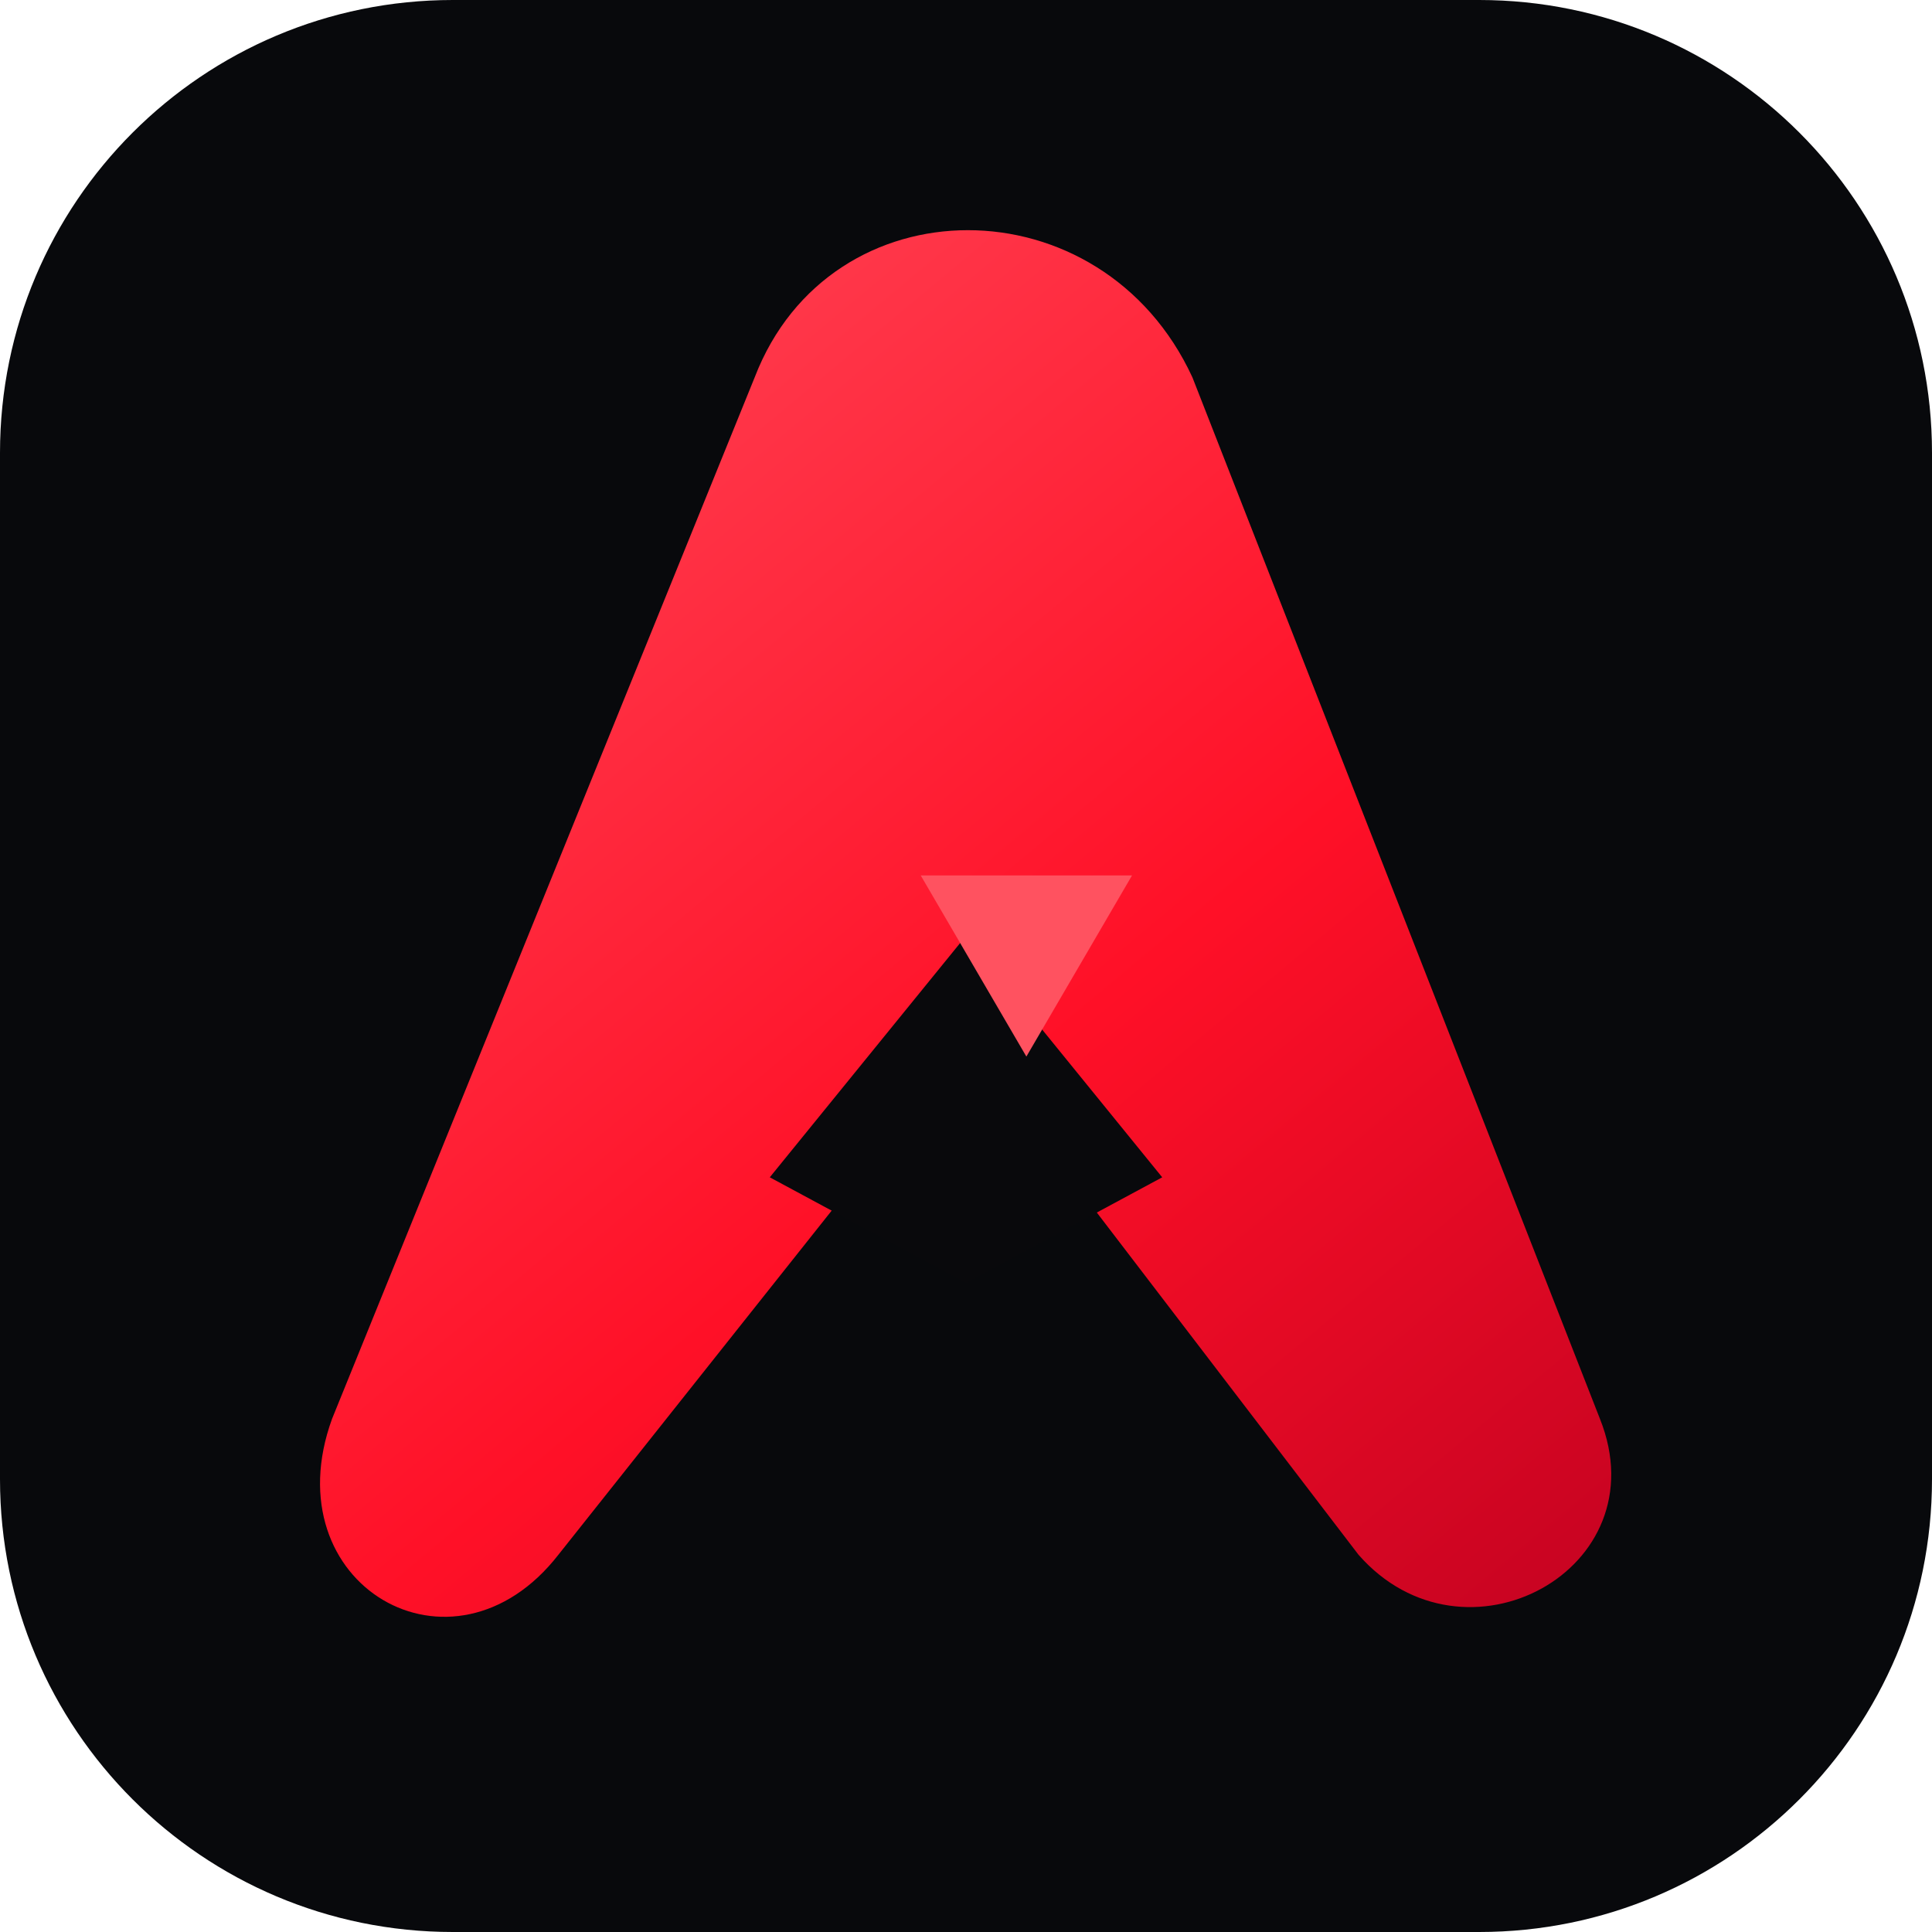
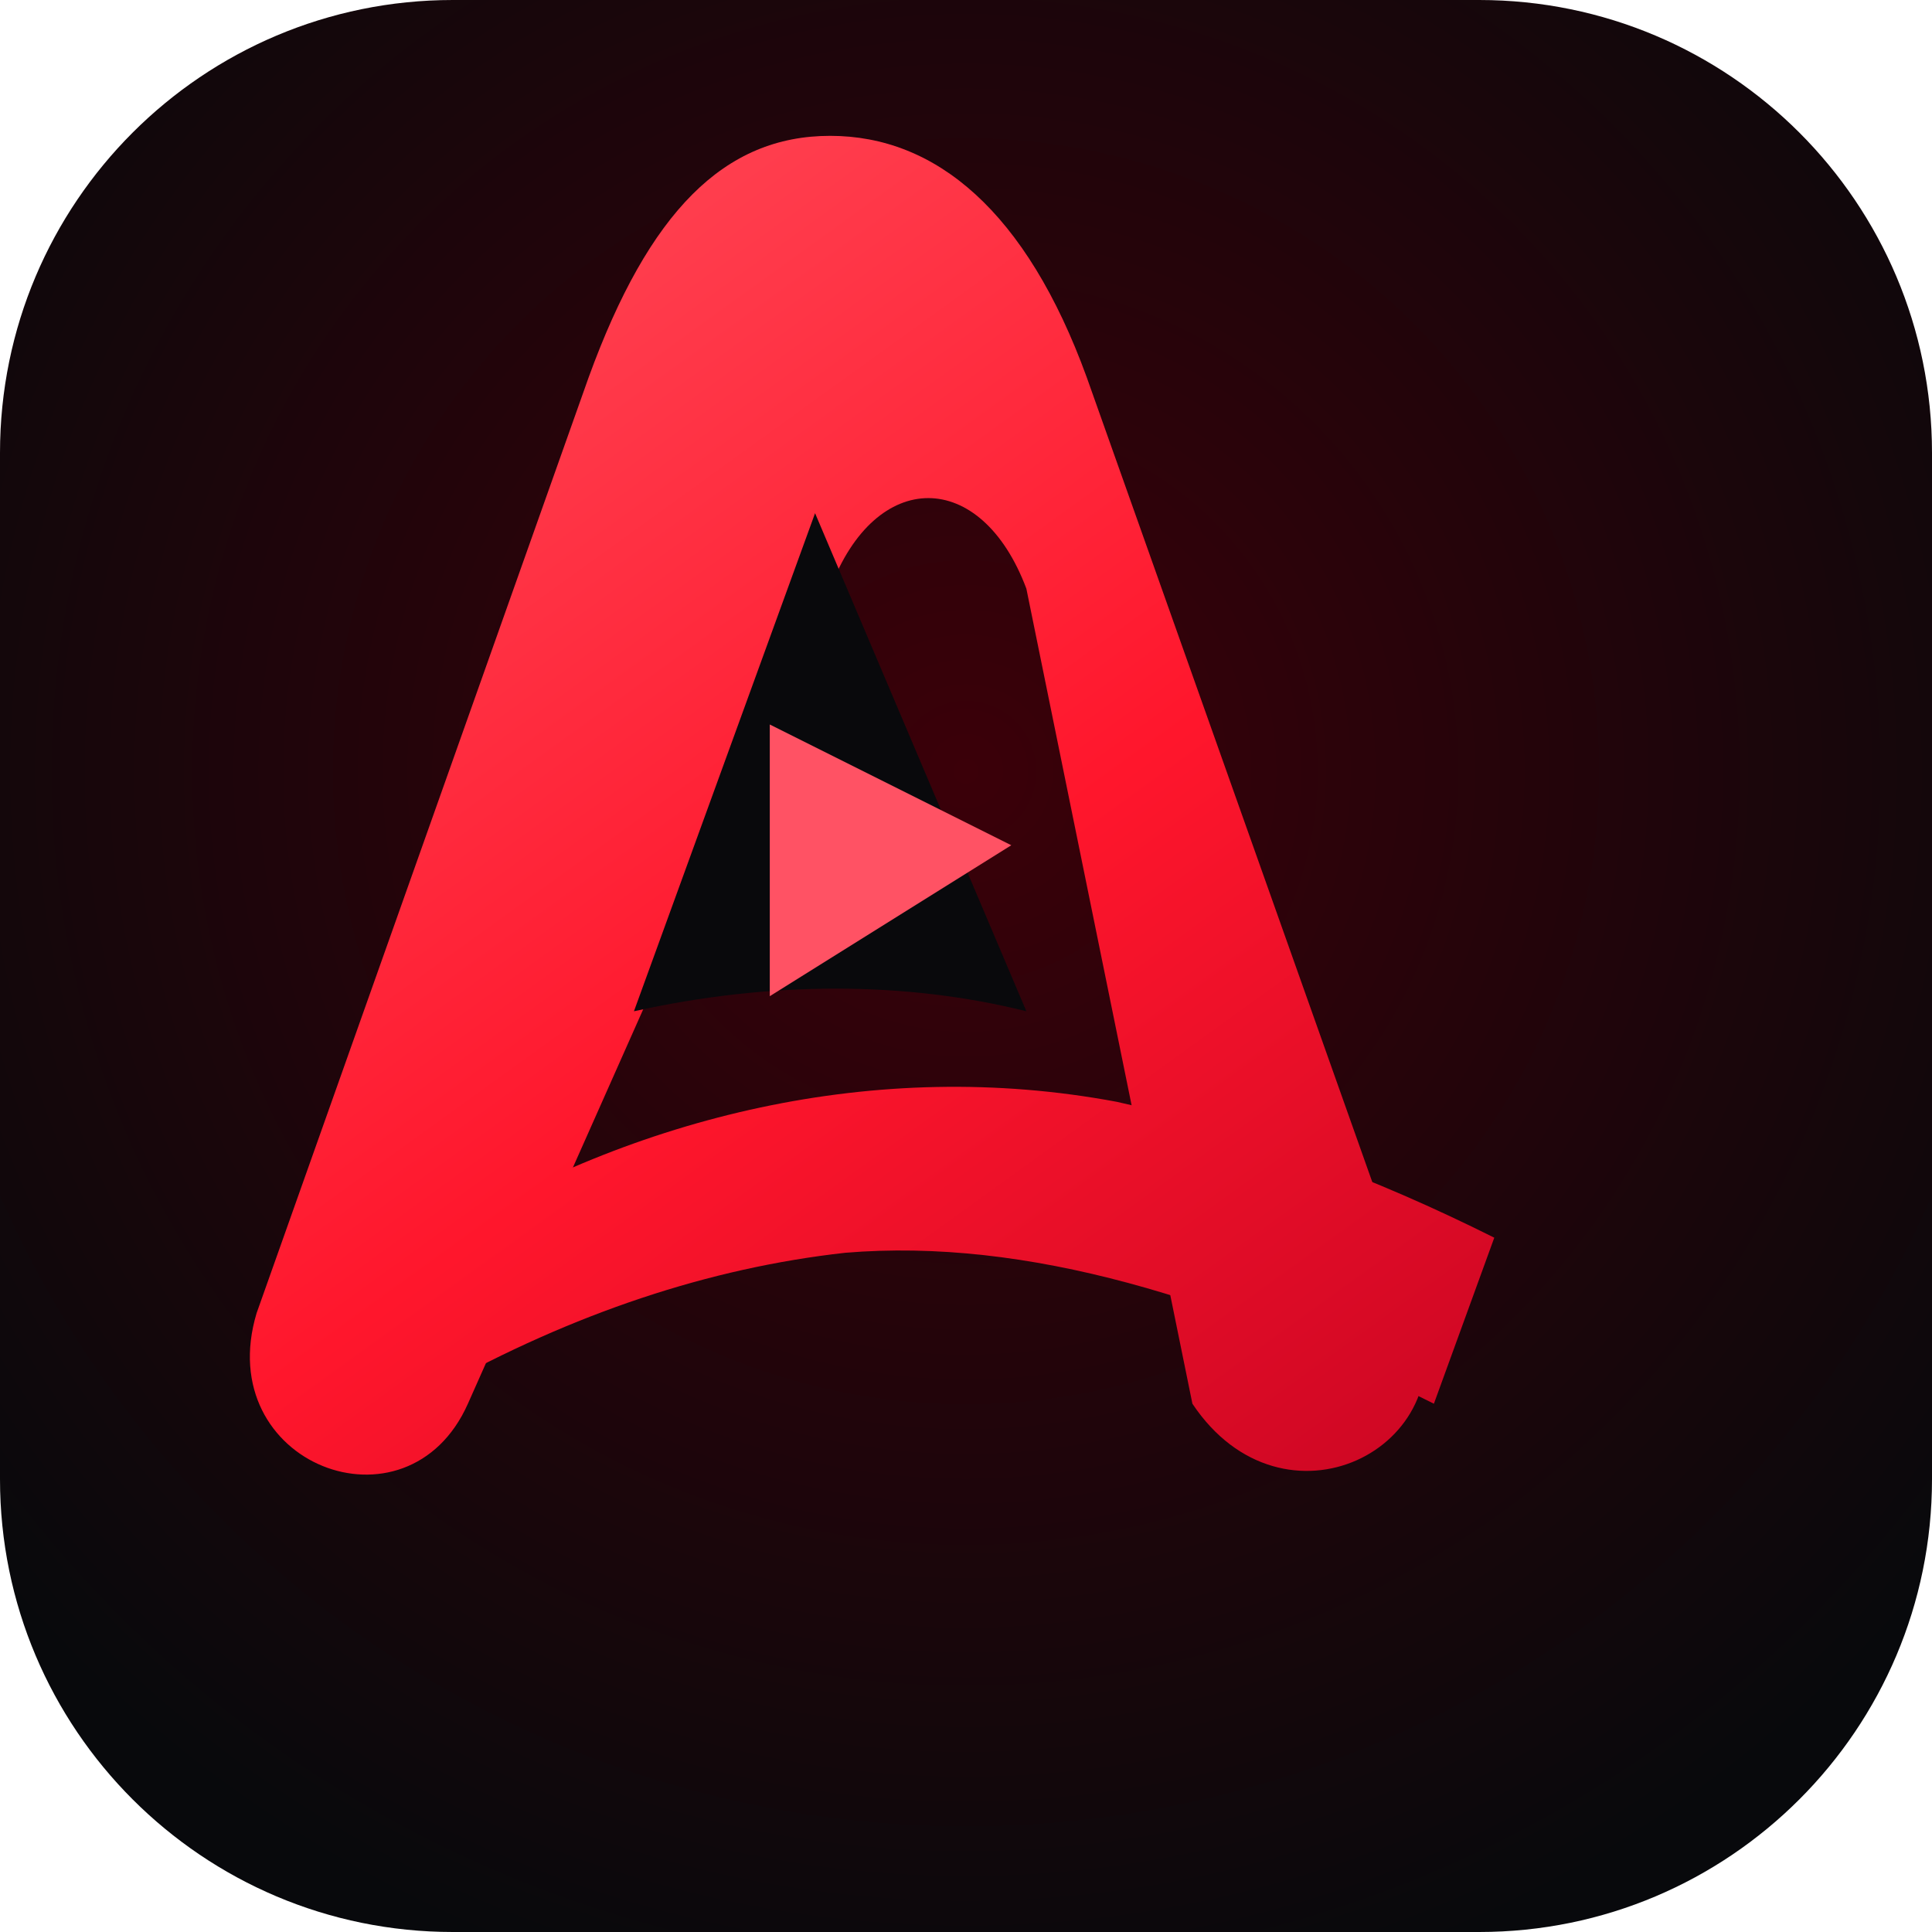
- <svg xmlns="http://www.w3.org/2000/svg" viewBox="0 0 128 128">
+ <svg xmlns="http://www.w3.org/2000/svg" viewBox="0 0 128 128" role="img" aria-label="Asia Drama">
  <defs>
-     <linearGradient id="r" x1="20" y1="10" x2="110" y2="118" gradientUnits="userSpaceOnUse">
-       <stop stop-color="#ff4d5d" />
-       <stop offset=".55" stop-color="#ff1027" />
+     <linearGradient id="r" x1="25" y1="8" x2="103" y2="116" gradientUnits="userSpaceOnUse">
+       <stop stop-color="#ff4b59" />
+       <stop offset=".48" stop-color="#ff162c" />
      <stop offset="1" stop-color="#b90020" />
    </linearGradient>
+     <radialGradient id="g" cx="50%" cy="40%" r="65%">
+       <stop stop-color="#3b0009" />
+       <stop offset="1" stop-color="#08090c" />
+     </radialGradient>
  </defs>
-   <rect width="128" height="128" rx="30" fill="#08090c" />
-   <path d="M22 94 50 25c5-13 23-13 29 0l27 69c4 10-9 17-16 9L64 69 37 103c-7 9-19 2-15-9Z" fill="url(#r)" />
-   <path d="M51 78 64 62l13 16-13 7-13-7Z" fill="#09090c" />
-   <path d="M61 58h14l-7 12-7-12Z" fill="#ff5260" />
+   <rect width="128" height="128" rx="30" fill="url(#g)" />
+   <path d="M17 87 39 25C43 14 48 9 55 9s13 5 17 16l22 62c3 9-9 15-15 6L68 39c-3-8-10-8-13 0L31 93c-4 9-17 4-14-6Z" fill="url(#r)" />
+   <path d="M42 67 54 34 68 67c-8-2-17-2-26 0Z" fill="#09090c" />
+   <path d="M29 82c13-8 29-12 45-9 9 2 17 5 25 9l-4 11c-14-7-27-11-39-10-9 1-18 4-27 9Z" fill="url(#r)" />
+   <path d="M51 48 51 66 67 56Z" fill="#ff5264" />
</svg>
